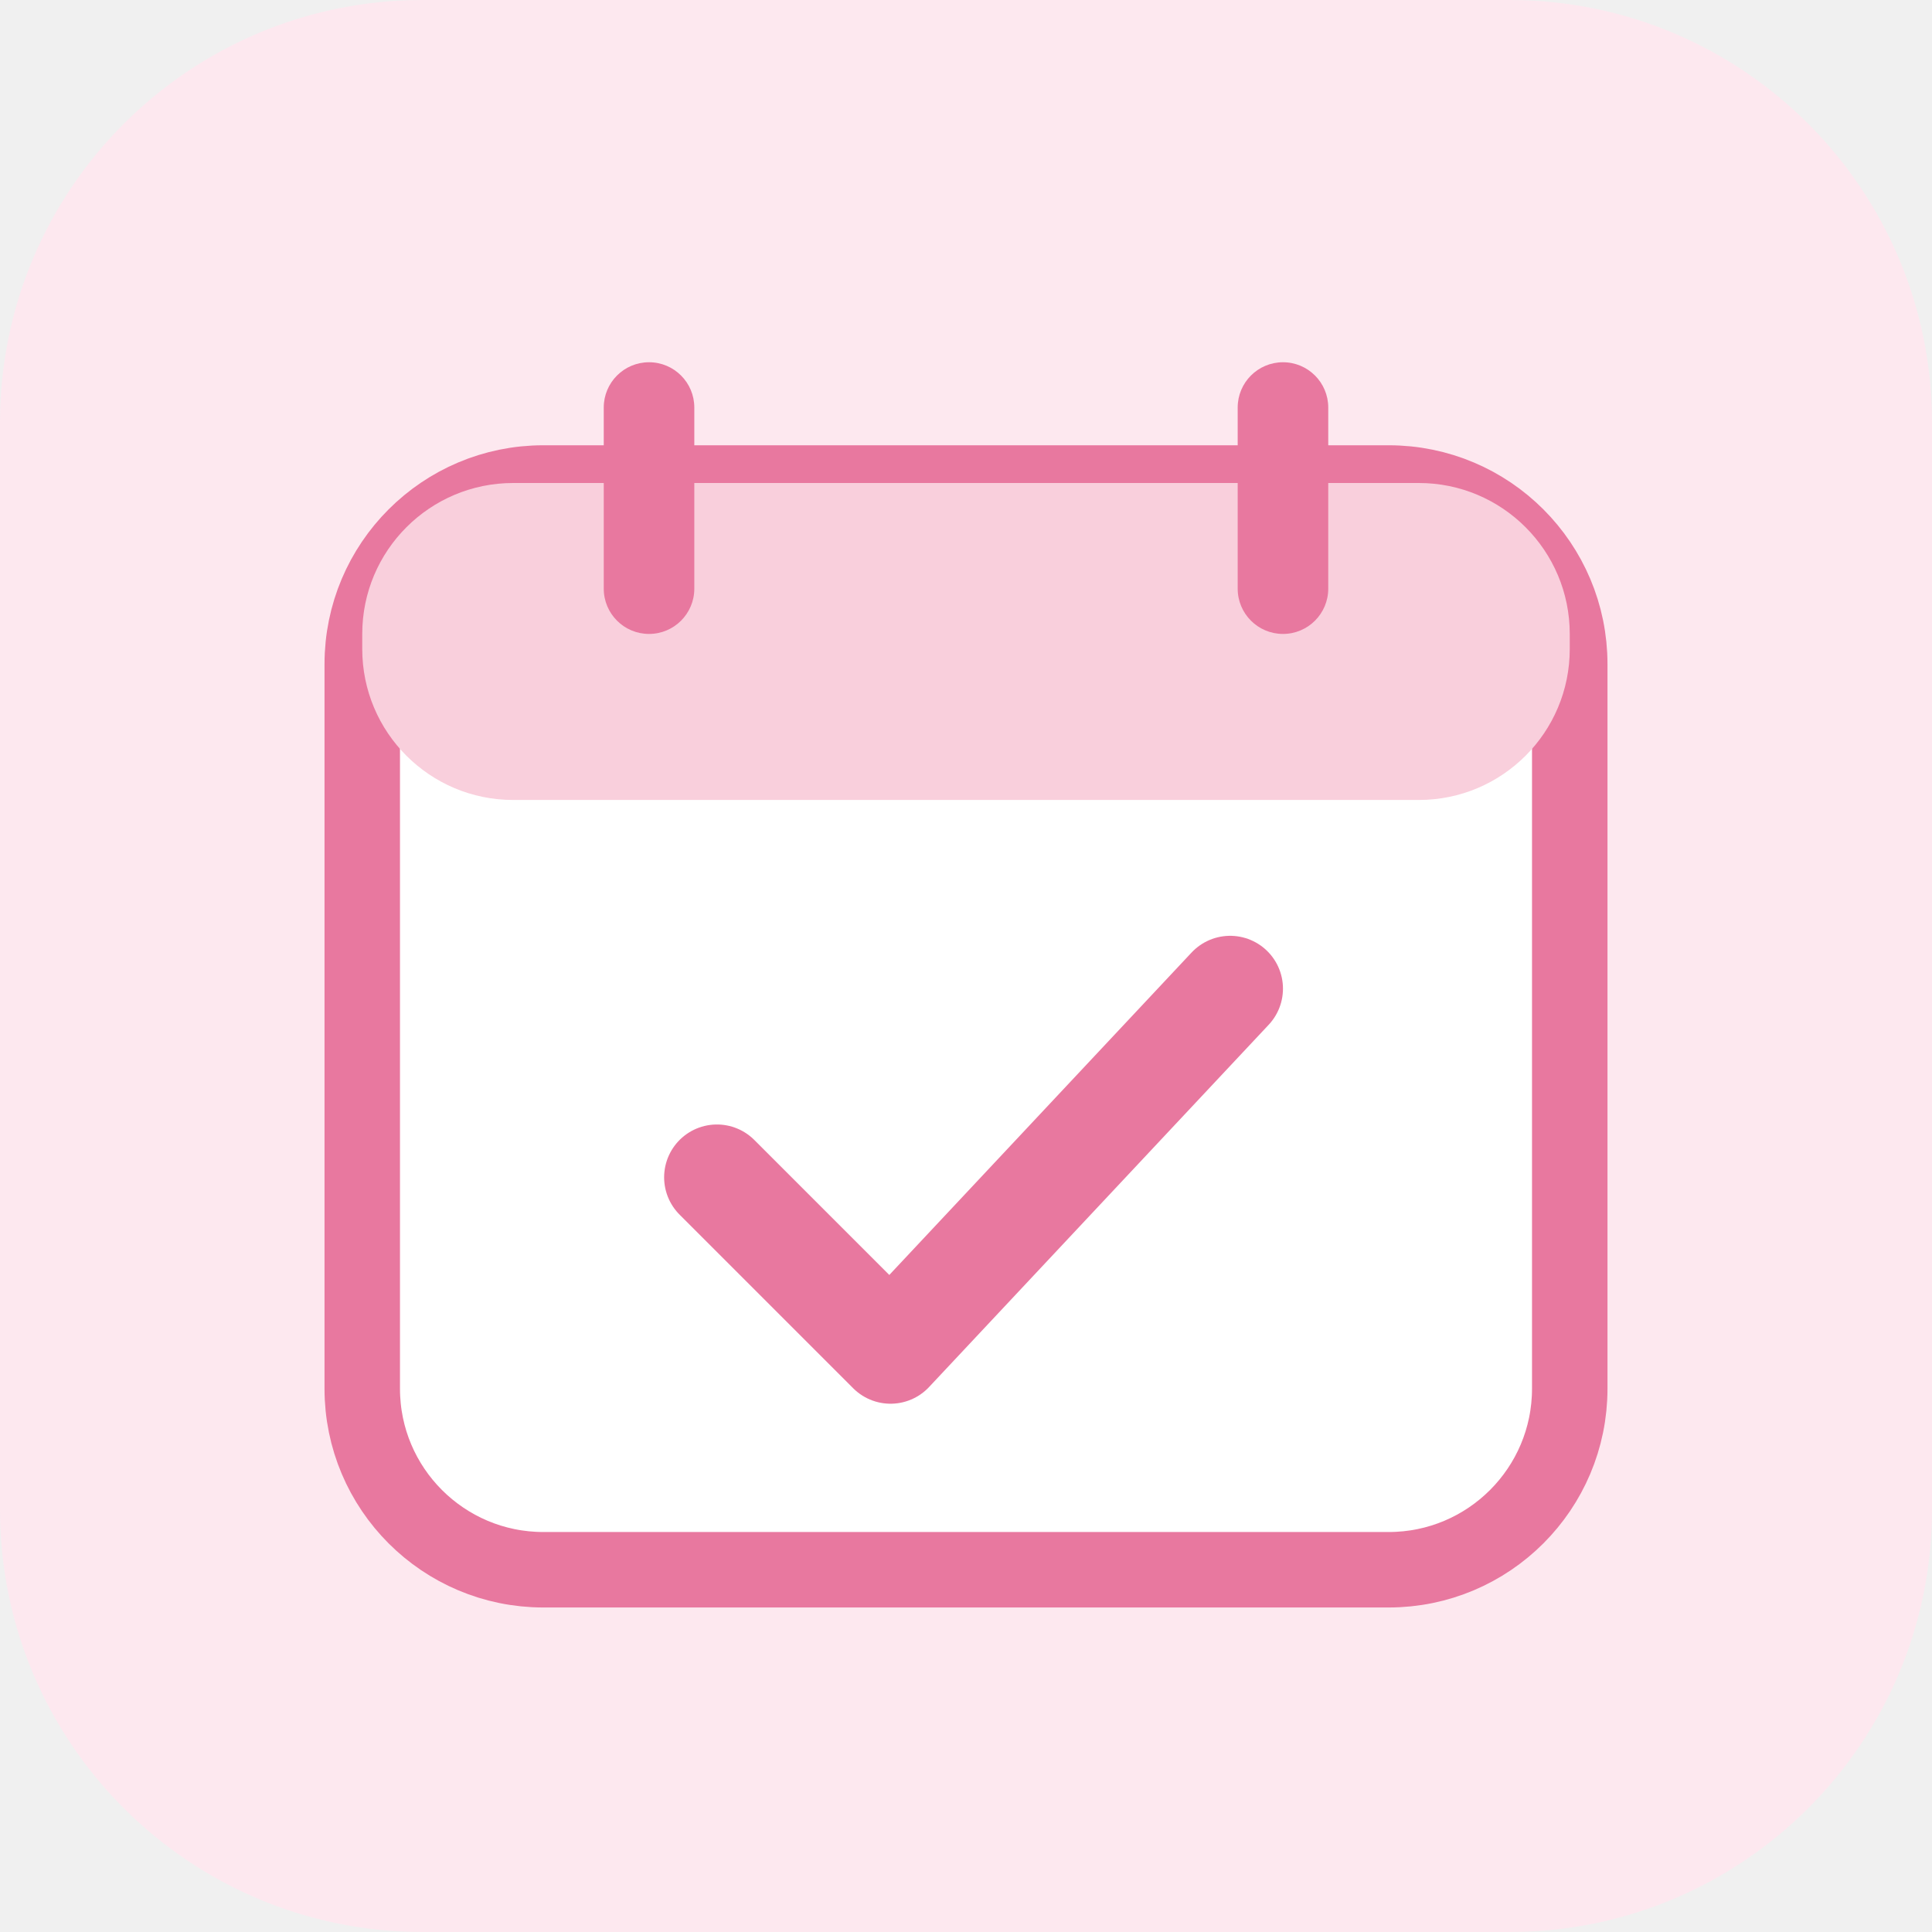
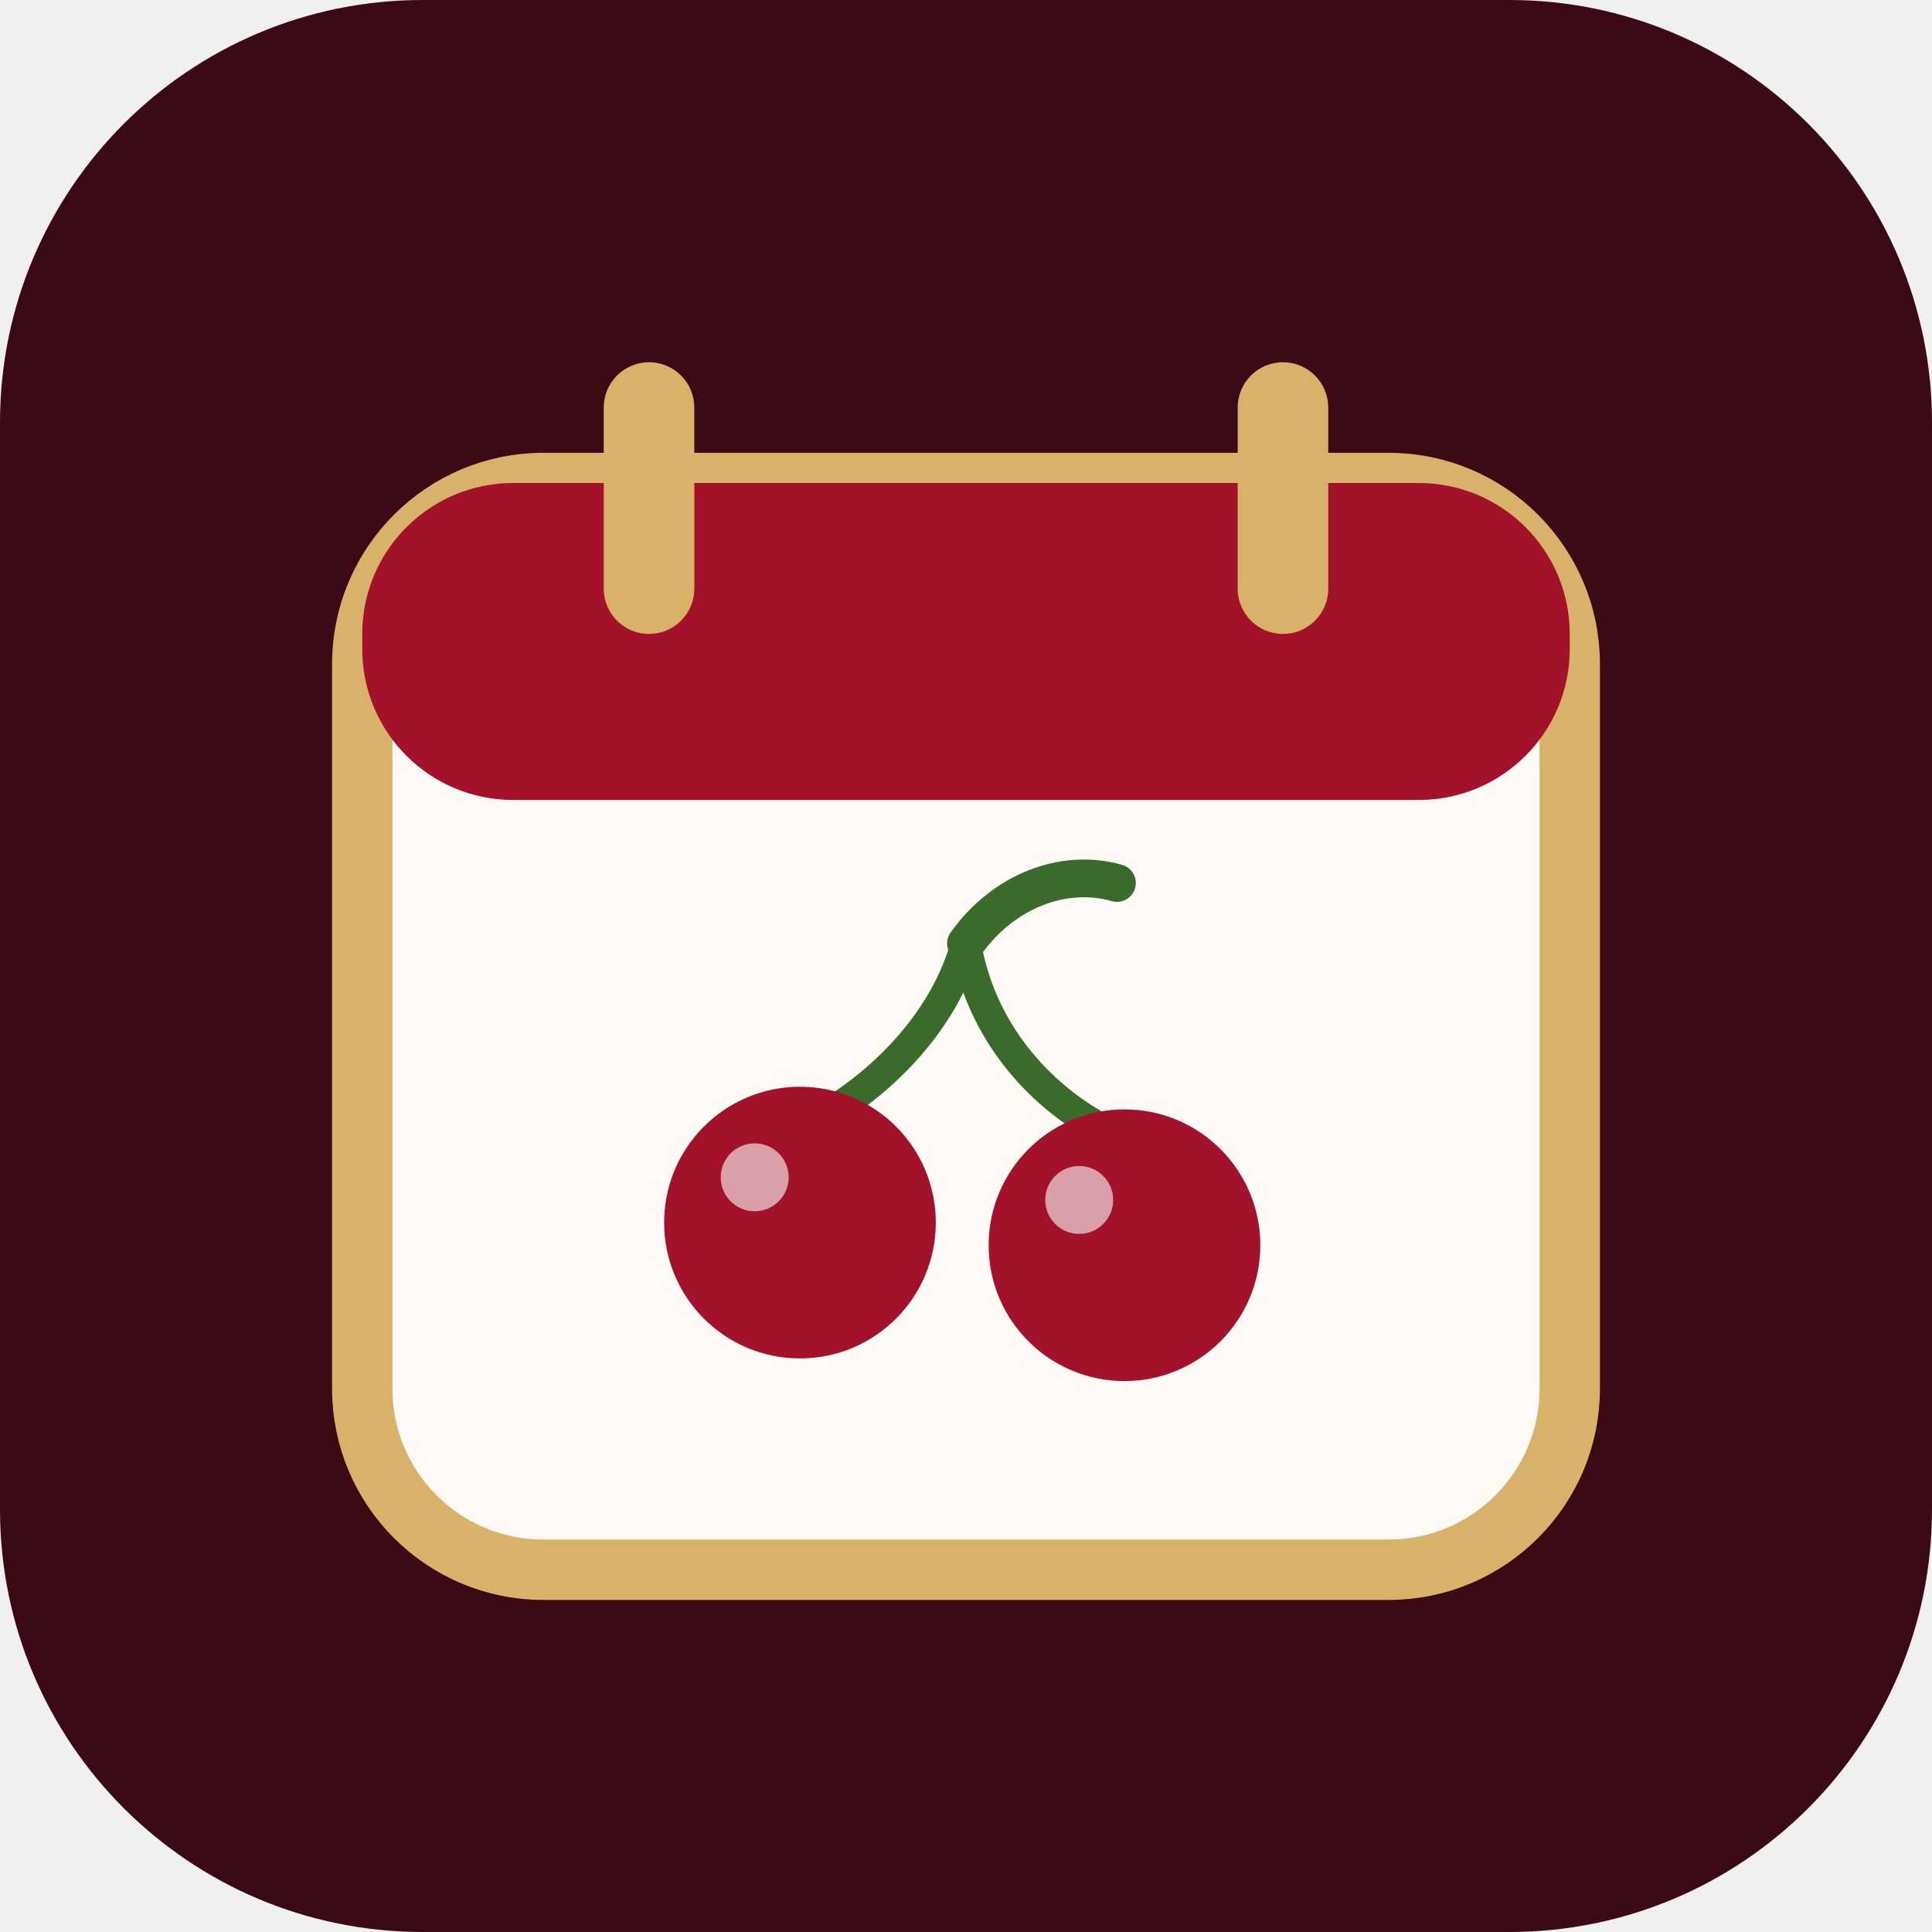
<svg xmlns="http://www.w3.org/2000/svg" viewBox="0 0 512 512">
-   <rect width="512" height="512" rx="112" fill="#fde8ef" />
-   <rect x="96" y="128" width="320" height="288" rx="48" fill="#ffffff" stroke="#e8789f" stroke-width="20" />
-   <rect x="96" y="128" width="320" height="84" rx="40" fill="#f9cfdc" />
-   <rect x="160" y="96" width="24" height="72" rx="12" fill="#e8789f" />
-   <rect x="328" y="96" width="24" height="72" rx="12" fill="#e8789f" />
-   <path d="M190 312l46 46 90-96" fill="none" stroke="#e8789f" stroke-width="28" stroke-linecap="round" stroke-linejoin="round" />
+   <rect width="512" height="512" rx="112" fill="#3b0a14" />
+   <rect x="96" y="128" width="320" height="288" rx="48" fill="#fffaf6" stroke="#d9b26a" stroke-width="16" />
+   <rect x="96" y="128" width="320" height="84" rx="40" fill="#a3122a" />
+   <rect x="160" y="96" width="24" height="72" rx="12" fill="#d9b26a" />
+   <rect x="328" y="96" width="24" height="72" rx="12" fill="#d9b26a" />
+   <path d="M256 250c10-14 26-20 40-16" fill="none" stroke="#3b6b2a" stroke-width="10" stroke-linecap="round" />
+   <path d="M256 250c-6 22-24 38-38 46M256 250c4 24 20 40 34 48" fill="none" stroke="#3b6b2a" stroke-width="8" stroke-linecap="round" />
+   <circle cx="212" cy="324" r="36" fill="#a3122a" />
+   <circle cx="298" cy="330" r="36" fill="#a3122a" />
+   <circle cx="200" cy="312" r="9" fill="#ffffff" opacity="0.6" />
+   <circle cx="286" cy="318" r="9" fill="#ffffff" opacity="0.6" />
</svg>
